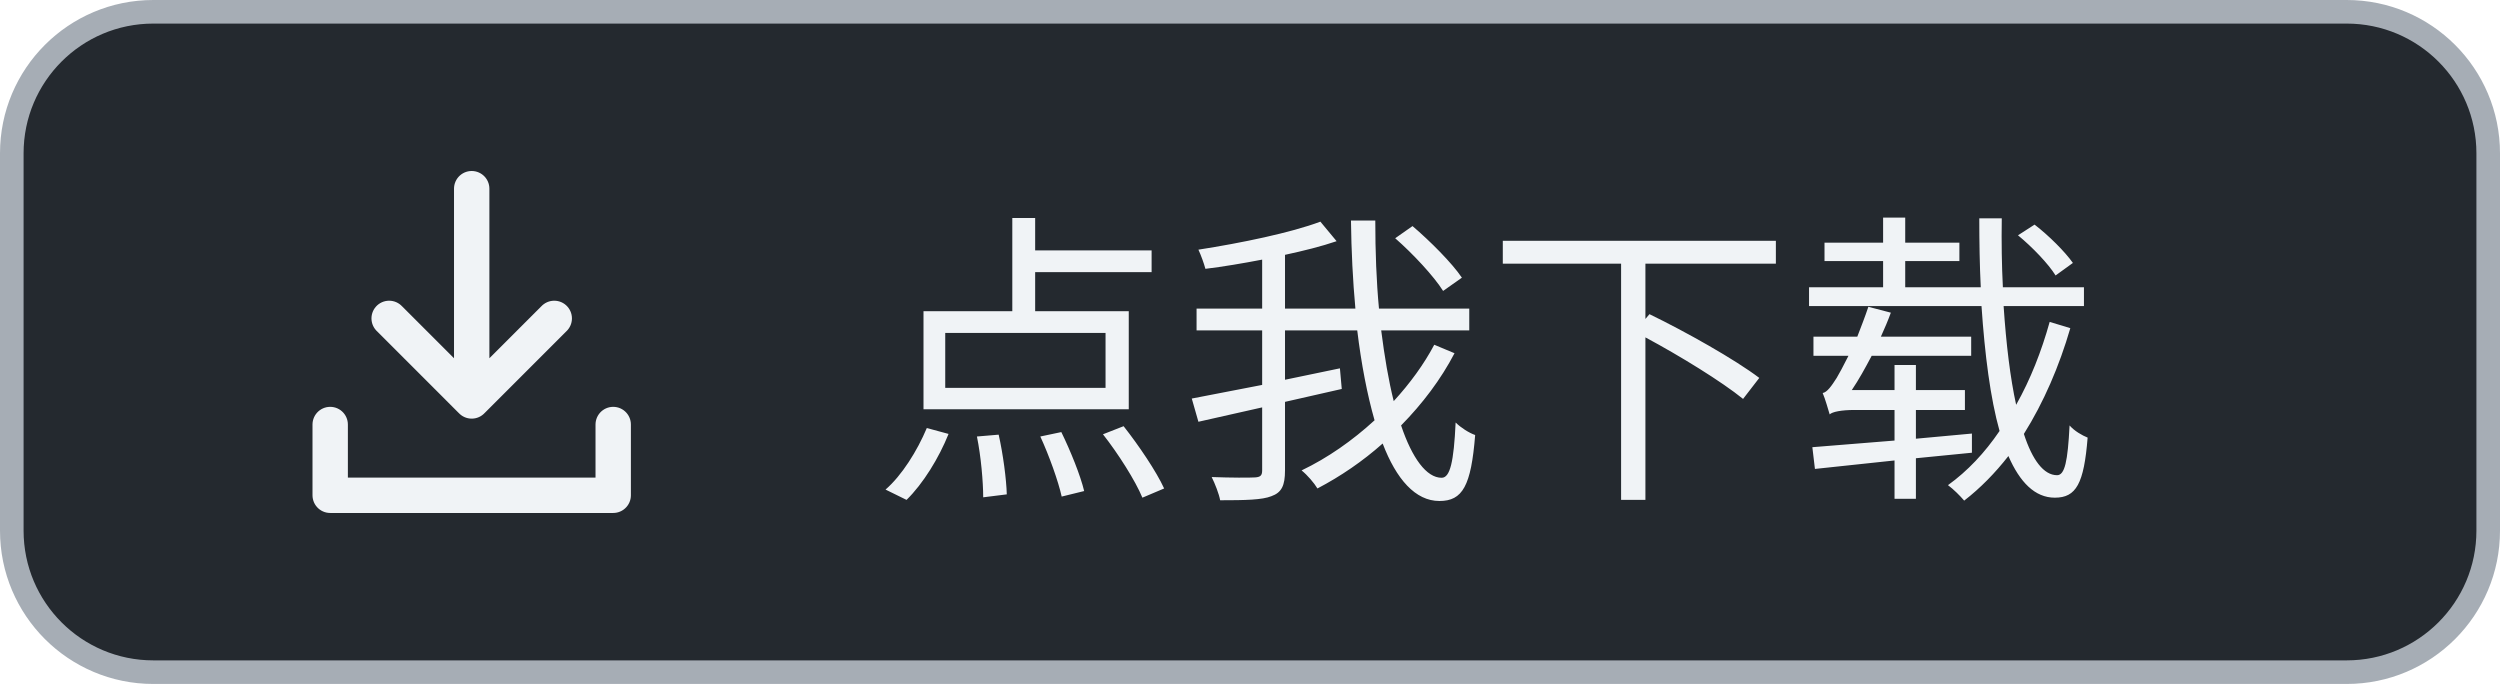
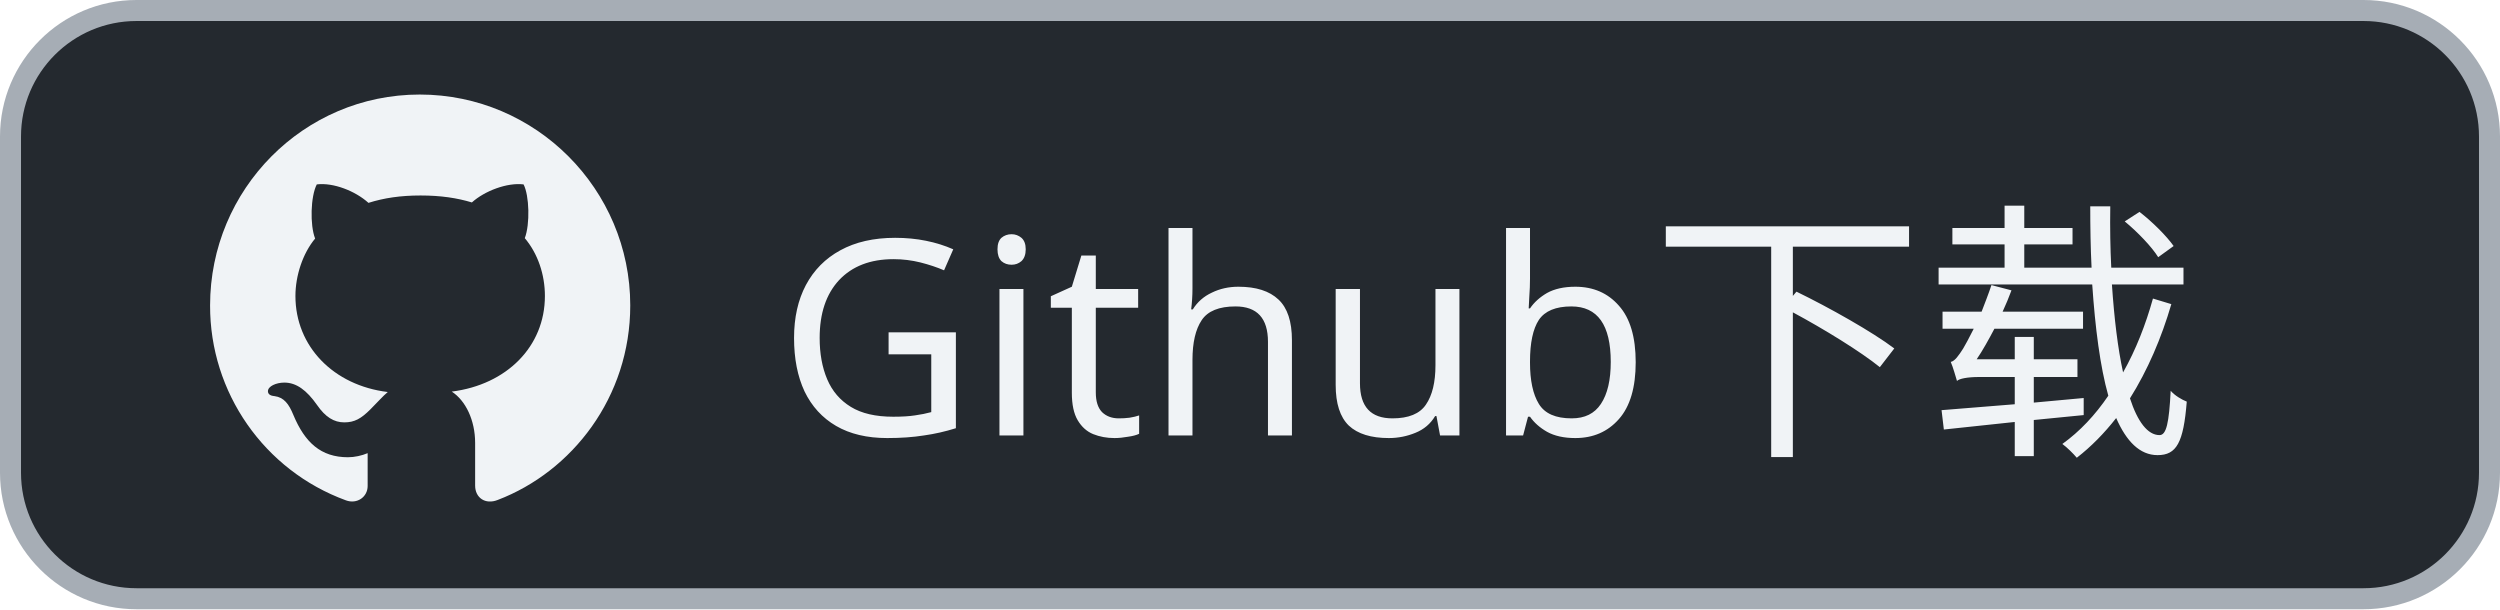
- <svg xmlns="http://www.w3.org/2000/svg" width="106" height="29" viewBox="0 0 106 29" role="img" aria-label="点我下载">
-   <rect x="0.5" y="0.5" width="105" height="28" rx="6" fill="#24292f" stroke="#a6adb5" stroke-width="1" />
-   <path d="M20 8v9m-3.5-3.5L20 17l3.5-3.5M14 18v3h12v-3" fill="none" stroke="#f0f3f6" stroke-width="1.5" stroke-linecap="round" stroke-linejoin="round" />
-   <text x="37" y="14.5" dominant-baseline="central" fill="#f0f3f6" font-family="sans-serif" font-size="13" font-weight="500">点我下载</text>
+ <svg xmlns="http://www.w3.org/2000/svg" width="119" height="29" viewBox="0 0 119 29" role="img" aria-label="Github下载">
+   <rect x="0.5" y="0.5" width="118" height="28" rx="6" fill="#24292f" stroke="#a6adb5" stroke-width="1" />
+   <g transform="translate(10 4.5) scale(1.25)" fill="#f0f3f6">
+     <path d="M6.766 11.328c-2.063-.25-3.516-1.734-3.516-3.656 0-.781.281-1.625.75-2.188-.203-.515-.172-1.609.063-2.062.625-.078 1.468.25 1.968.703.594-.187 1.219-.281 1.985-.281.765 0 1.39.094 1.953.265.484-.437 1.344-.765 1.969-.687.218.422.25 1.515.046 2.047.5.593.766 1.39.766 2.203 0 1.922-1.453 3.375-3.547 3.64.531.344.89 1.094.89 1.954v1.625c0 .468.391.734.86.547C13.781 14.359 16 11.53 16 8.03 16 3.61 12.406 0 7.984 0 3.563 0 0 3.61 0 8.031a7.88 7.88 0 0 0 5.172 7.422c.422.156.828-.125.828-.547v-1.25c-.219.094-.5.156-.75.156-1.031 0-1.64-.562-2.078-1.609-.172-.422-.36-.672-.719-.719-.187-.015-.25-.093-.25-.187 0-.188.313-.328.625-.328.453 0 .844.281 1.25.86.313.452.64.655 1.031.655s.641-.14 1-.5c.266-.265.47-.5.657-.656" />
+   </g>
+   <text x="37" y="14.5" dominant-baseline="central" fill="#f0f3f6" font-family="sans-serif" font-size="13" font-weight="500">Github下载</text>
</svg>
